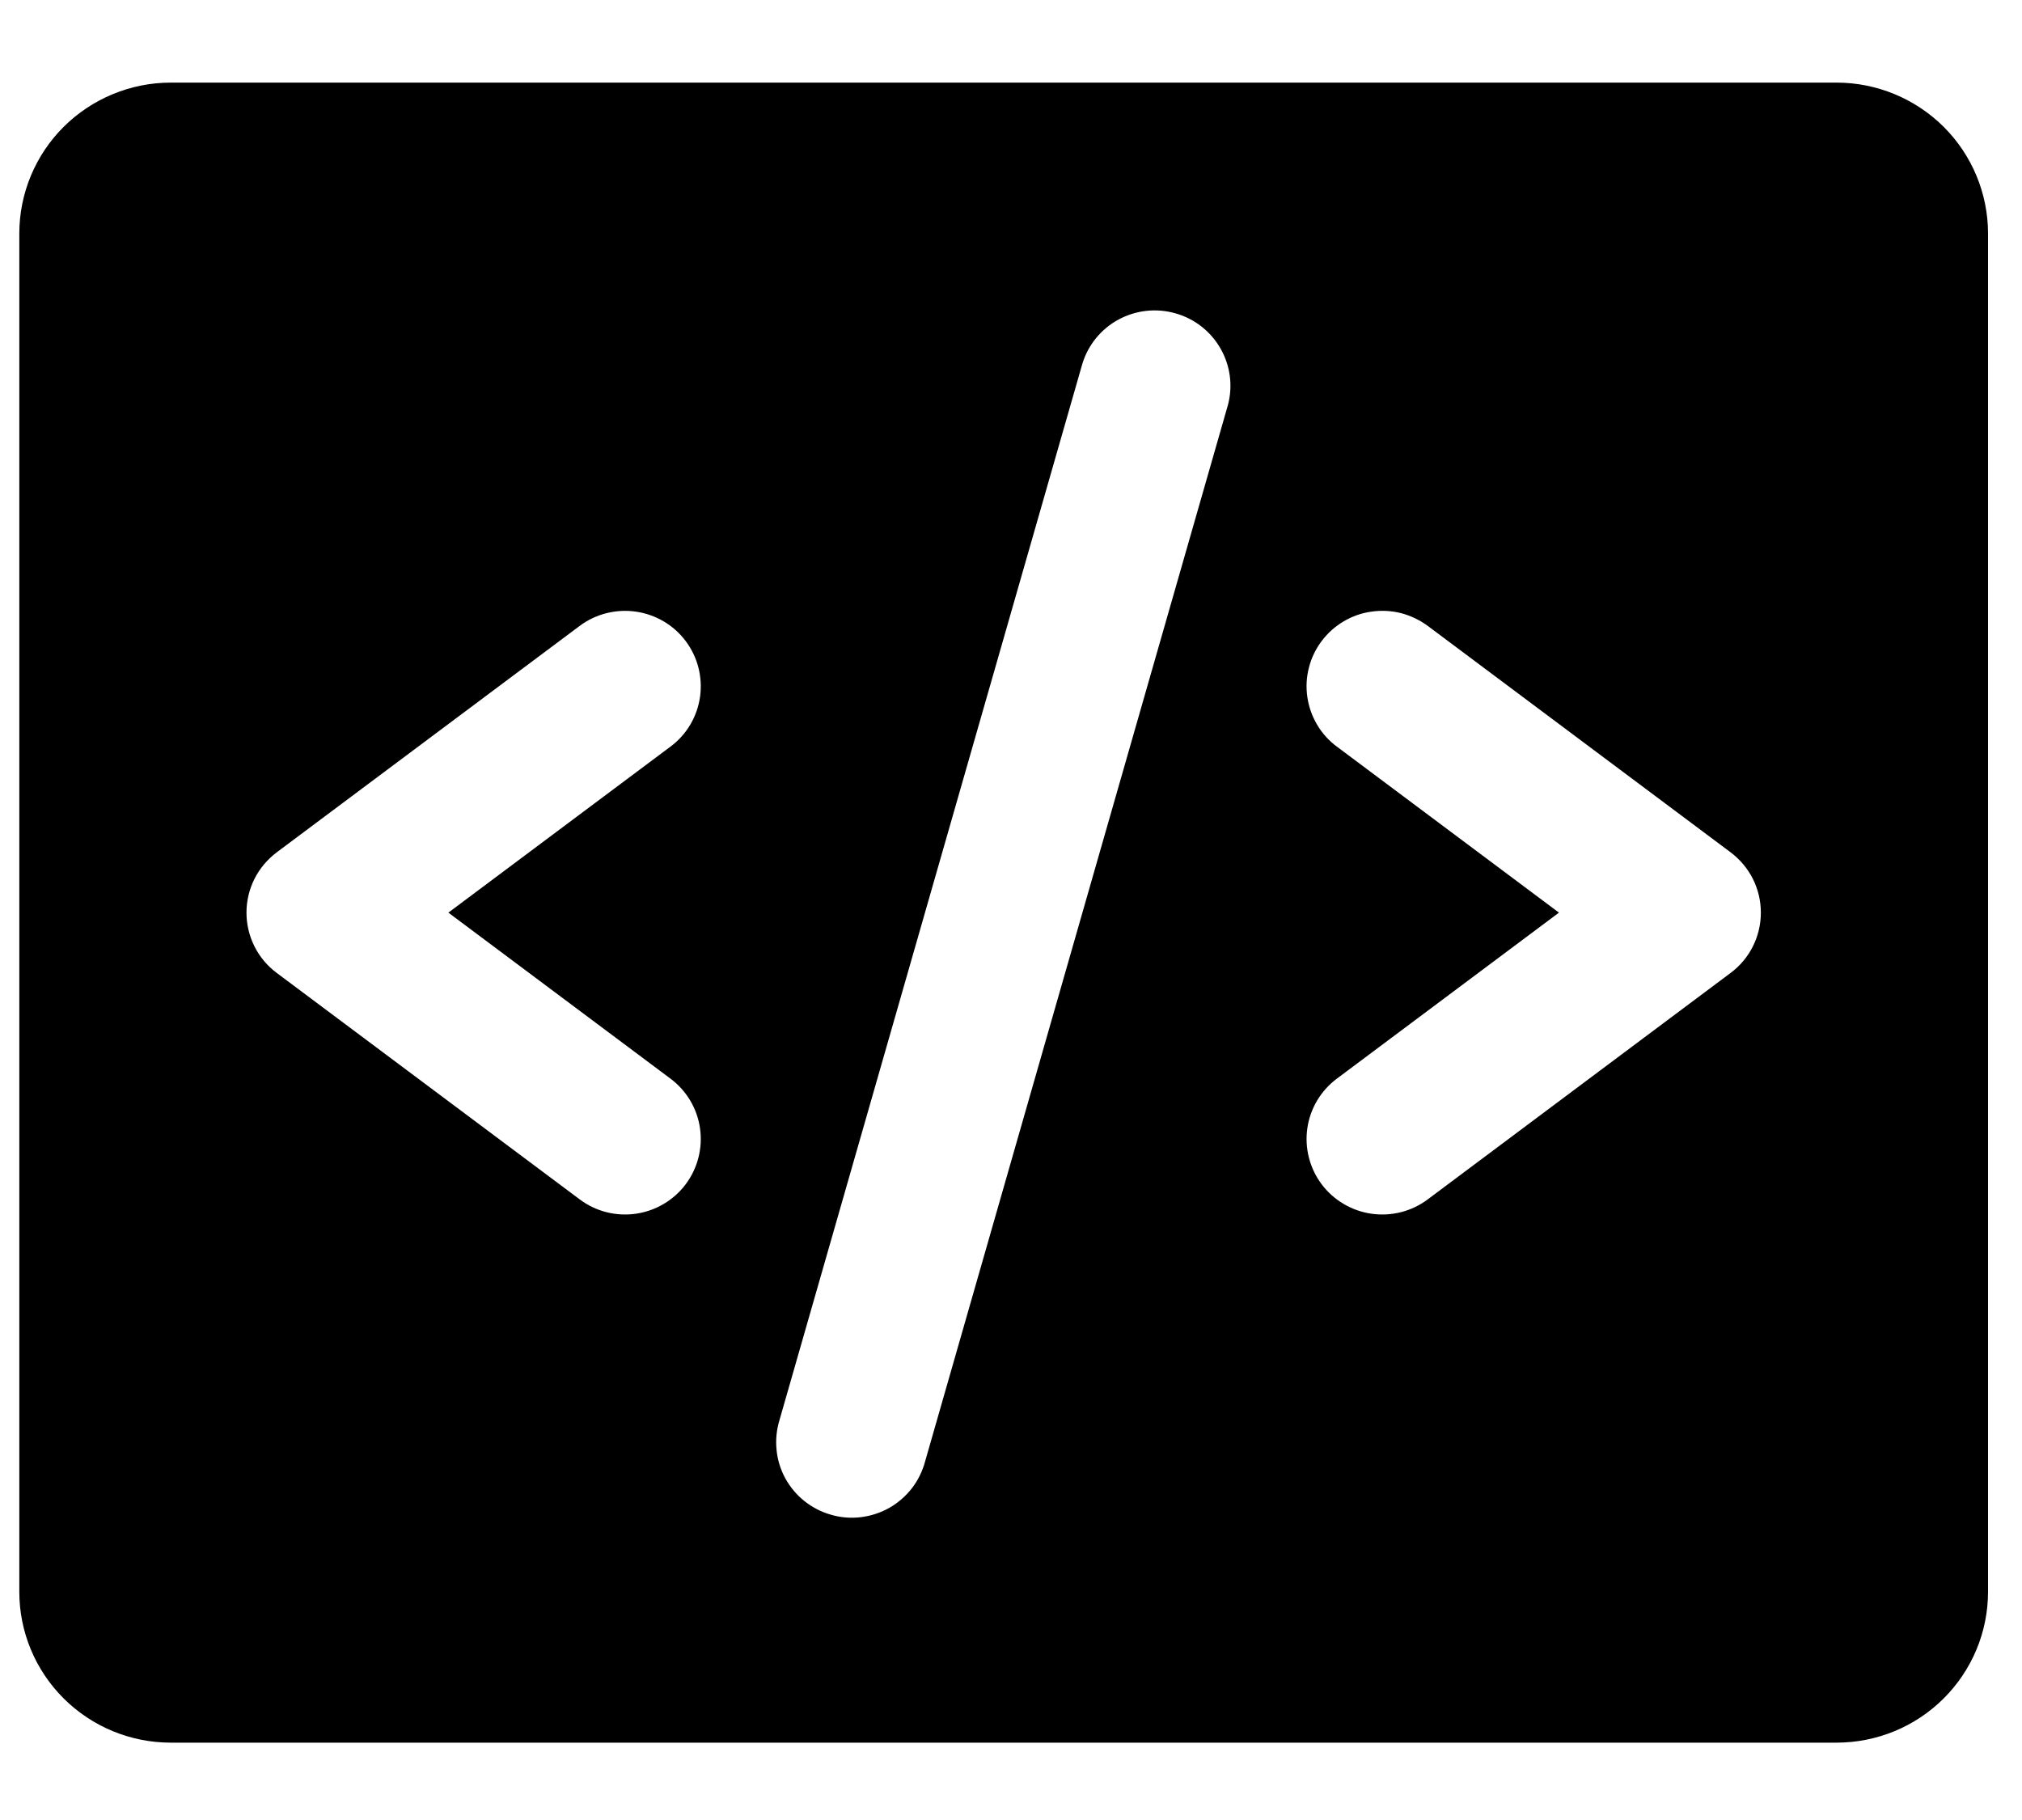
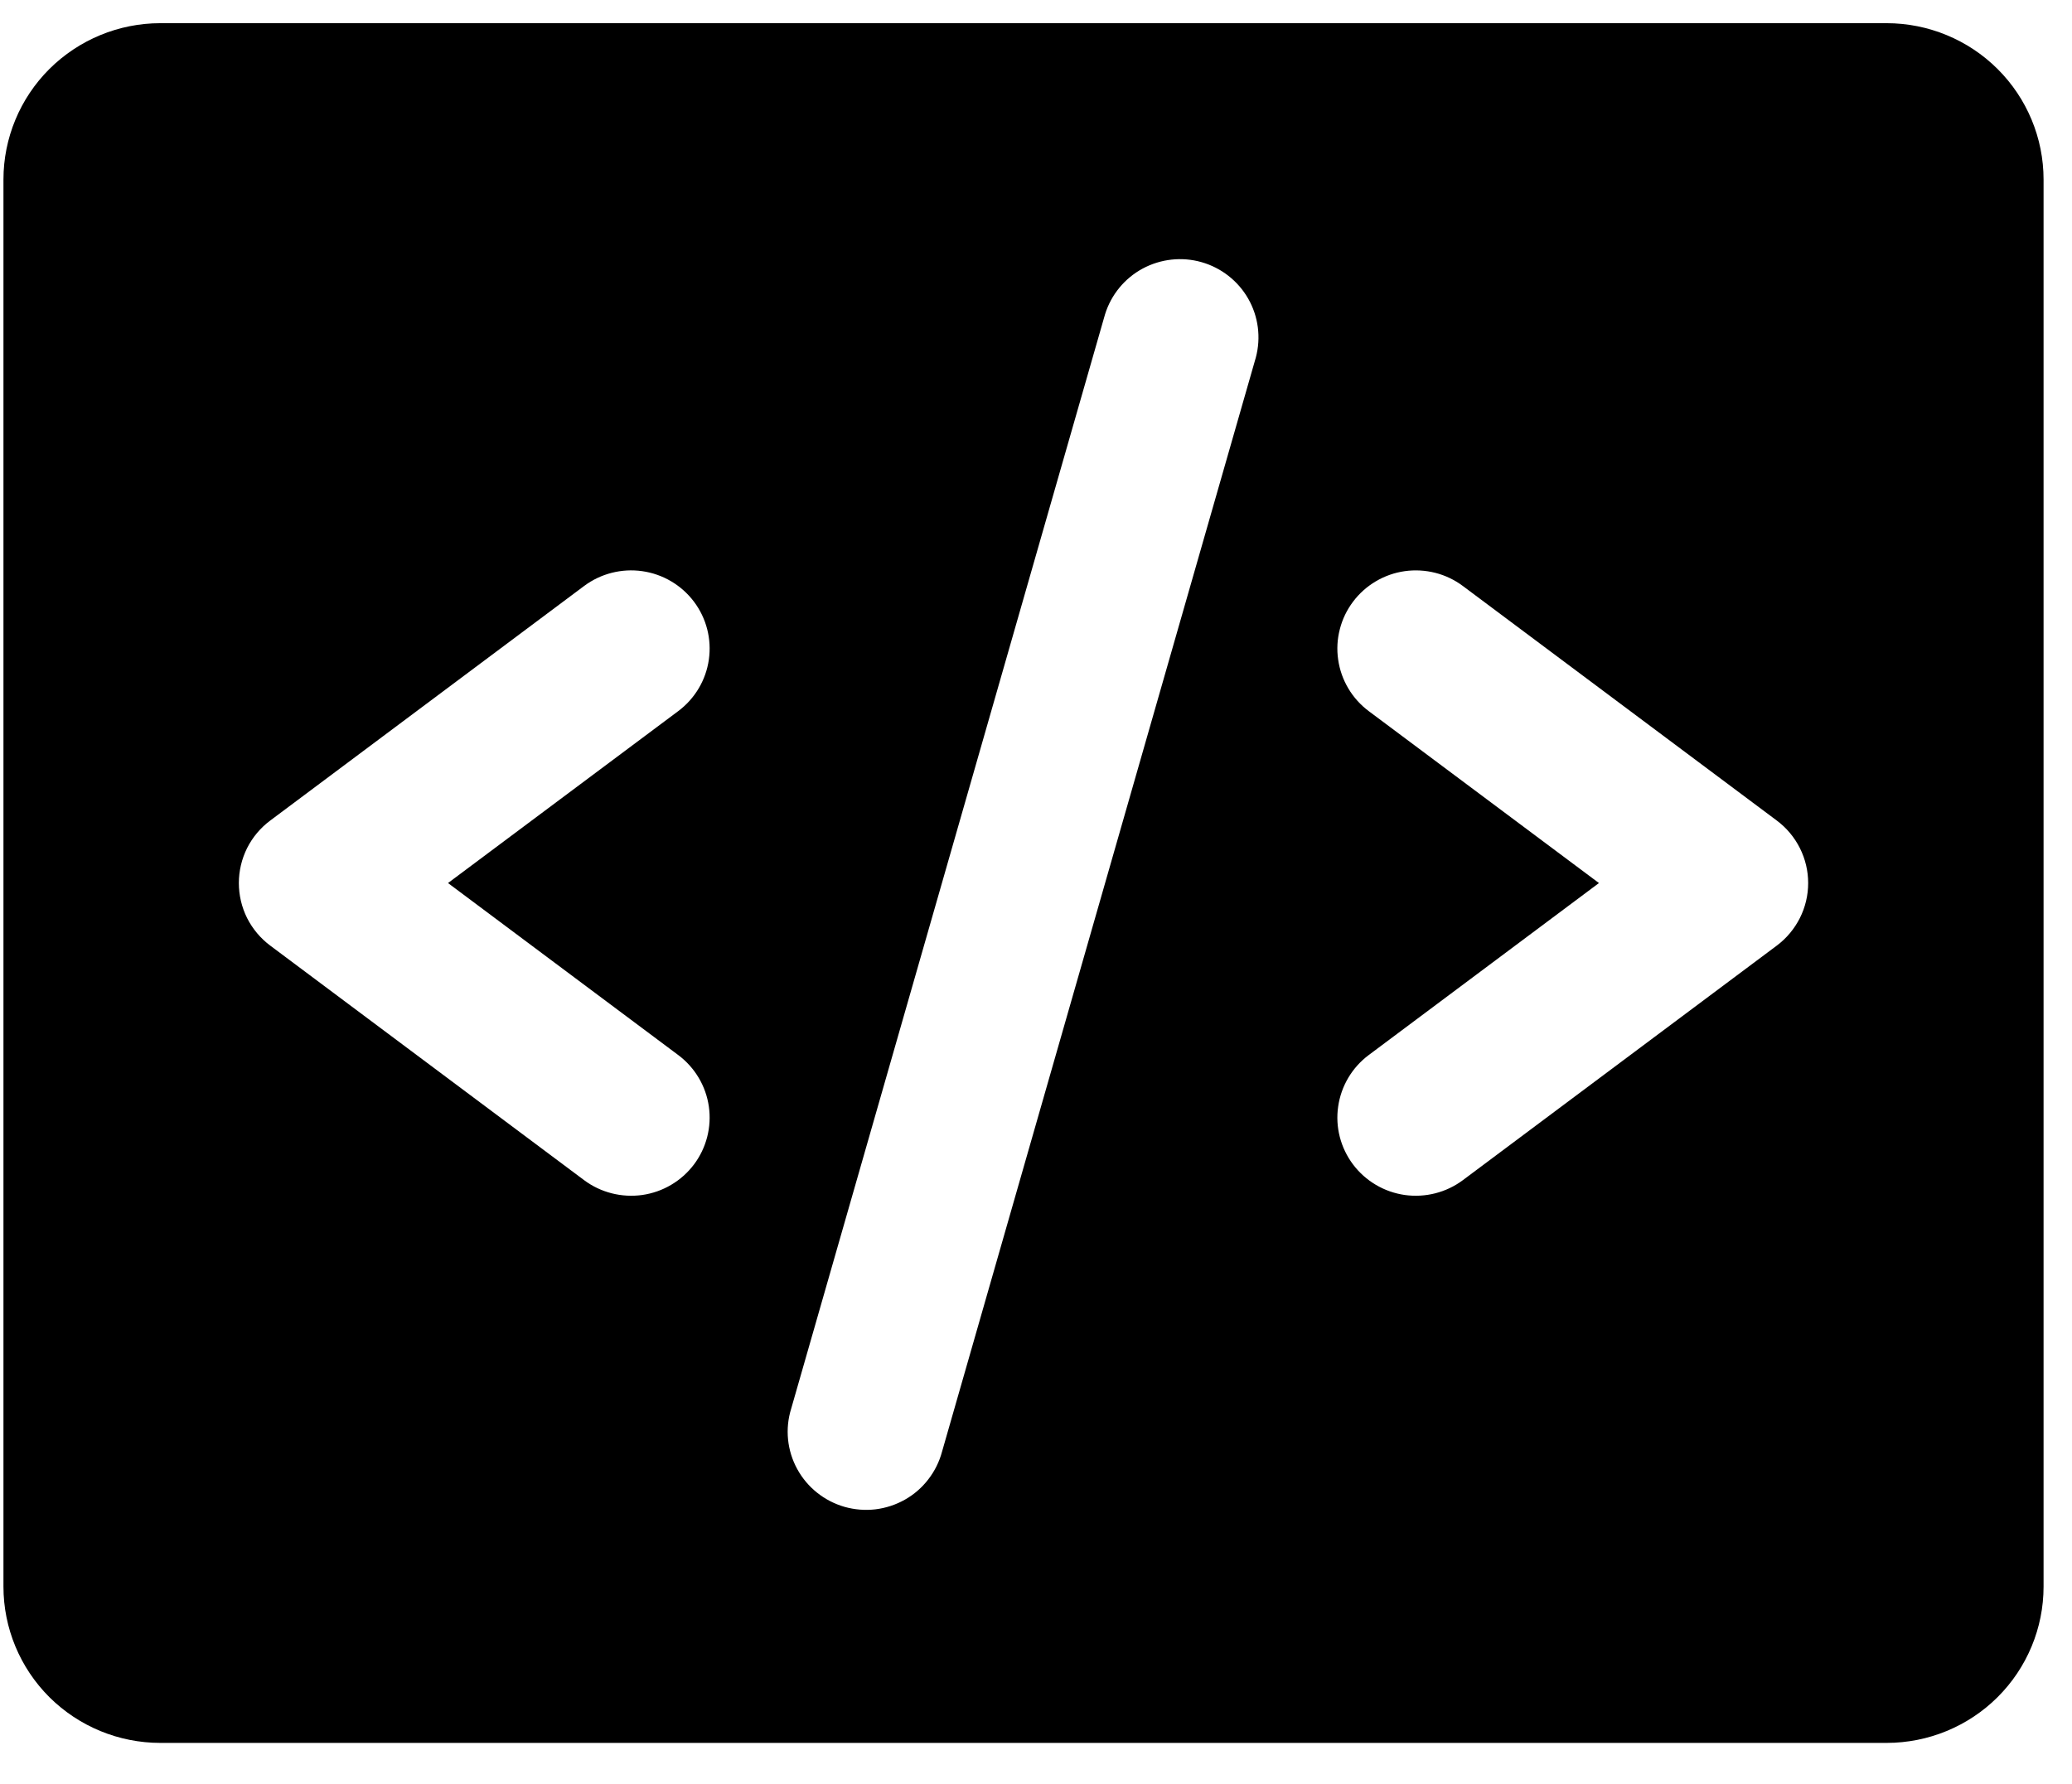
- <svg xmlns="http://www.w3.org/2000/svg" width="20" height="18" viewBox="0 0 20 18" fill="none">
-   <path id="Vector" d="M18.166 0.817H1.689C1.292 0.817 0.911 0.975 0.63 1.254C0.349 1.534 0.191 1.914 0.191 2.31V15.743C0.191 16.139 0.349 16.518 0.63 16.798C0.911 17.078 1.292 17.235 1.689 17.235H18.166C18.563 17.235 18.944 17.078 19.225 16.798C19.506 16.518 19.664 16.139 19.664 15.743V2.31C19.664 1.914 19.506 1.534 19.225 1.254C18.944 0.975 18.563 0.817 18.166 0.817ZM6.632 10.668C6.791 10.787 6.896 10.963 6.924 11.159C6.952 11.355 6.901 11.554 6.782 11.713C6.663 11.871 6.485 11.976 6.289 12.004C6.092 12.032 5.892 11.981 5.734 11.862L2.738 9.623C2.645 9.554 2.569 9.464 2.517 9.36C2.465 9.256 2.438 9.142 2.438 9.026C2.438 8.91 2.465 8.796 2.517 8.692C2.569 8.589 2.645 8.499 2.738 8.429L5.734 6.19C5.892 6.072 6.092 6.021 6.289 6.049C6.485 6.077 6.663 6.181 6.782 6.34C6.901 6.498 6.952 6.697 6.924 6.893C6.896 7.089 6.791 7.266 6.632 7.384L4.435 9.026L6.632 10.668ZM12.145 4.008L9.15 14.455C9.124 14.551 9.08 14.641 9.019 14.72C8.958 14.798 8.882 14.864 8.796 14.913C8.709 14.962 8.613 14.993 8.515 15.005C8.416 15.017 8.315 15.009 8.22 14.981C8.124 14.954 8.035 14.908 7.957 14.846C7.879 14.784 7.815 14.707 7.767 14.62C7.72 14.533 7.69 14.437 7.681 14.338C7.671 14.239 7.681 14.14 7.71 14.045L10.706 3.597C10.763 3.41 10.892 3.253 11.064 3.16C11.237 3.067 11.439 3.045 11.627 3.099C11.816 3.152 11.976 3.278 12.073 3.448C12.17 3.618 12.196 3.819 12.145 4.008ZM17.117 9.623L14.122 11.862C13.963 11.981 13.763 12.032 13.566 12.004C13.37 11.976 13.192 11.871 13.073 11.713C12.954 11.554 12.903 11.355 12.931 11.159C12.959 10.963 13.064 10.787 13.223 10.668L15.42 9.026L13.223 7.384C13.144 7.326 13.078 7.252 13.028 7.168C12.978 7.083 12.945 6.99 12.931 6.893C12.917 6.796 12.922 6.697 12.947 6.602C12.971 6.507 13.014 6.418 13.073 6.34C13.132 6.261 13.206 6.195 13.291 6.145C13.375 6.095 13.469 6.062 13.566 6.049C13.664 6.035 13.763 6.04 13.858 6.064C13.953 6.089 14.043 6.132 14.122 6.19L17.117 8.429C17.21 8.499 17.286 8.589 17.338 8.692C17.39 8.796 17.417 8.91 17.417 9.026C17.417 9.142 17.39 9.256 17.338 9.36C17.286 9.464 17.21 9.554 17.117 9.623Z" fill="black" style="fill:black;fill-opacity:1;" />
+ <svg xmlns="http://www.w3.org/2000/svg" width="36" height="31" viewBox="0 0 36 31" fill="none">
+   <path id="Vector" d="M32.779 0.403H2.786C2.063 0.403 1.37 0.69 0.858 1.199C0.347 1.709 0.06 2.4 0.06 3.12V27.573C0.06 28.293 0.347 28.984 0.858 29.494C1.37 30.003 2.063 30.289 2.786 30.289H32.779C33.502 30.289 34.196 30.003 34.707 29.494C35.219 28.984 35.506 28.293 35.506 27.573V3.12C35.506 2.4 35.219 1.709 34.707 1.199C34.196 0.69 33.502 0.403 32.779 0.403ZM11.784 18.335C12.073 18.551 12.265 18.873 12.316 19.23C12.367 19.586 12.274 19.949 12.057 20.237C11.84 20.525 11.517 20.716 11.159 20.767C10.801 20.817 10.437 20.725 10.148 20.509L4.695 16.433C4.526 16.307 4.388 16.142 4.293 15.954C4.199 15.765 4.15 15.557 4.15 15.346C4.15 15.136 4.199 14.928 4.293 14.739C4.388 14.55 4.526 14.386 4.695 14.26L10.148 10.184C10.437 9.968 10.801 9.875 11.159 9.926C11.517 9.977 11.84 10.168 12.057 10.456C12.274 10.744 12.367 11.106 12.316 11.463C12.265 11.82 12.073 12.142 11.784 12.358L7.784 15.346L11.784 18.335ZM21.82 6.211L16.367 25.229C16.32 25.404 16.239 25.567 16.128 25.71C16.018 25.853 15.88 25.973 15.722 26.062C15.564 26.151 15.39 26.208 15.21 26.23C15.031 26.251 14.848 26.236 14.674 26.187C14.5 26.137 14.337 26.053 14.196 25.94C14.054 25.827 13.937 25.687 13.851 25.529C13.764 25.37 13.71 25.195 13.692 25.016C13.674 24.836 13.692 24.655 13.746 24.482L19.199 5.464C19.304 5.124 19.538 4.838 19.852 4.668C20.166 4.499 20.534 4.458 20.877 4.556C21.22 4.654 21.511 4.882 21.688 5.192C21.864 5.501 21.911 5.867 21.82 6.211ZM30.871 16.433L25.417 20.509C25.128 20.725 24.764 20.817 24.407 20.767C24.049 20.716 23.726 20.525 23.509 20.237C23.292 19.949 23.198 19.586 23.25 19.23C23.301 18.873 23.492 18.551 23.781 18.335L27.781 15.346L23.781 12.358C23.638 12.251 23.517 12.117 23.426 11.963C23.335 11.81 23.275 11.64 23.25 11.463C23.224 11.287 23.234 11.107 23.279 10.934C23.323 10.761 23.401 10.599 23.509 10.456C23.616 10.313 23.751 10.193 23.905 10.102C24.059 10.011 24.229 9.951 24.407 9.926C24.584 9.901 24.764 9.911 24.938 9.955C25.111 9.999 25.274 10.077 25.417 10.184L30.871 14.26C31.04 14.386 31.177 14.55 31.272 14.739C31.367 14.928 31.416 15.136 31.416 15.346C31.416 15.557 31.367 15.765 31.272 15.954C31.177 16.142 31.04 16.307 30.871 16.433Z" fill="black" style="fill:black;fill-opacity:1;" />
</svg>
